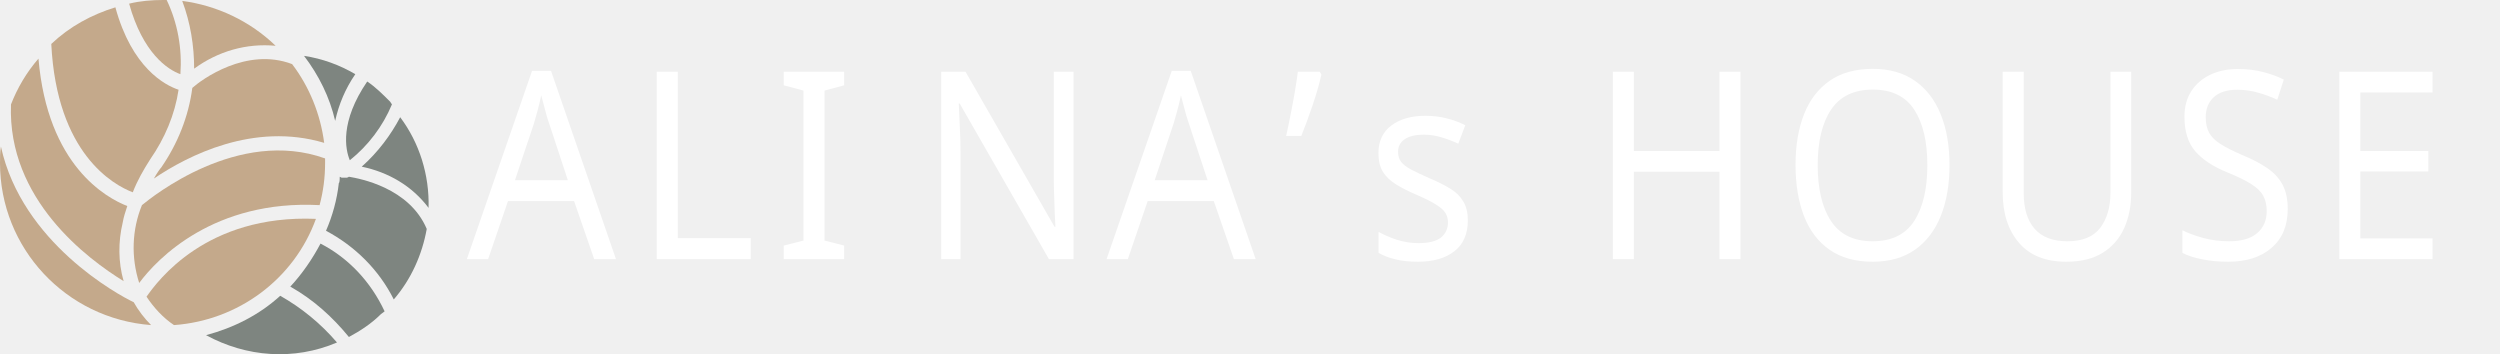
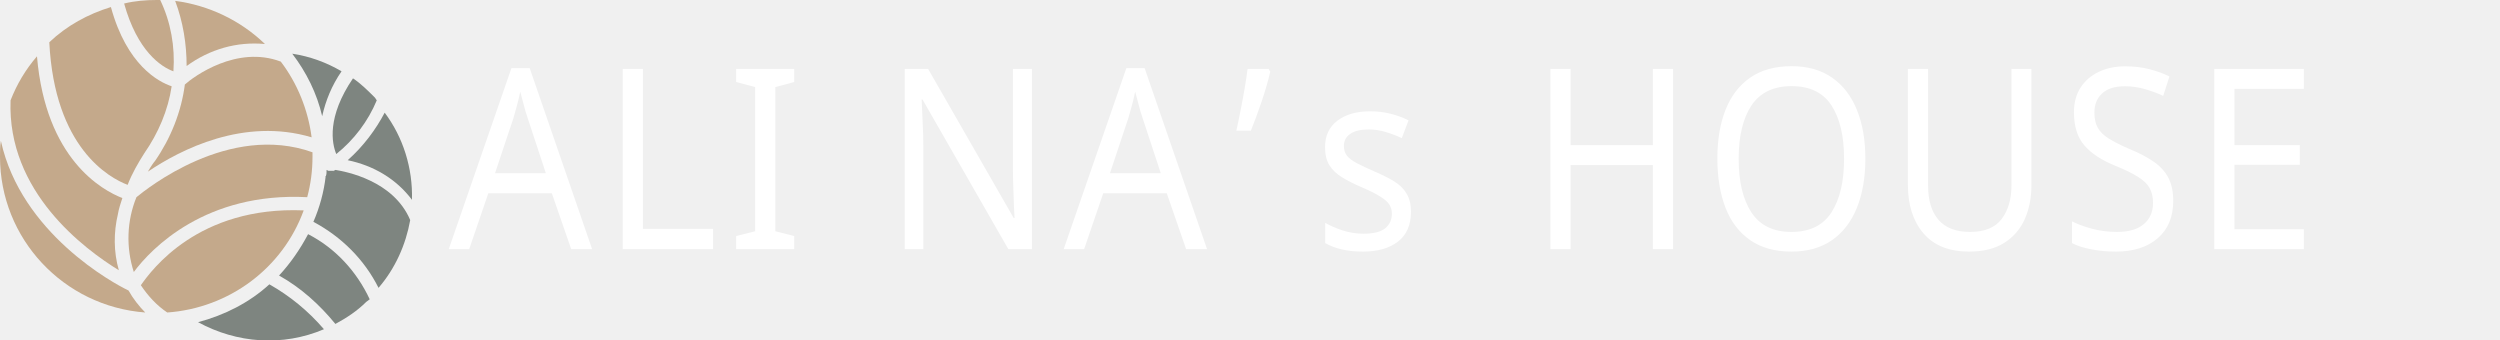
- <svg xmlns="http://www.w3.org/2000/svg" version="1.1" id="圖層_1" x="0px" y="0px" viewBox="0 0 273 38.6" style="enable-background:new 0 0 273 38.6;" xml:space="preserve">
+ <svg xmlns="http://www.w3.org/2000/svg" version="1.1" id="圖層_1" x="0px" y="0px" viewBox="0 0 284 38.6" style="enable-background:new 0 0 284 38.6;" xml:space="preserve">
  <style type="text/css">
	.st0{fill:#FFFFFF;}
	.st1{font-family:'BigCaslon-Medium';}
	.st2{font-size:28.67px;}
- 	.st3{letter-spacing:2.2;}
- 	.st4{letter-spacing:1.1;}
- 	.st5{letter-spacing:3.4;}
- 	.st6{letter-spacing:5.6;}
- 	.st7{fill:#7E8580;}
- 	.st8{fill:#C4A98B;}
- 	.st9{fill:none;}
+ 	.st3{letter-spacing:1.1;}
+ 	.st4{letter-spacing:3.4;}
+ 	.st5{letter-spacing:4.5;}
+ 	.st6{fill:#7E8580;}
+ 	.st7{fill:#C4A98B;}
+ 	.st8{fill:none;}
</style>
  <text transform="matrix(0.89 0 0 1 50.98 28.2998)" class="st0 st1 st2 st3">ALI</text>
  <text transform="matrix(0.89 0 0 1 100.3037 28.2998)" class="st0 st1 st2">N</text>
-   <text transform="matrix(0.89 0 0 1 120.8359 28.2998)" class="st0 st1 st2 st4">A</text>
-   <text transform="matrix(0.89 0 0 1 140.1401 28.2998)" class="st0 st1 st2 st5">’</text>
+   <text transform="matrix(0.89 0 0 1 120.8359 28.2998)" class="st0 st1 st2">A</text>
+   <text transform="matrix(0.89 0 0 1 140.1401 28.2998)" class="st0 st1 st2 st4">’</text>
  <text transform="matrix(0.89 0 0 1 149.2183 28.2998)" class="st0 st1 st2 st3">s</text>
-   <text transform="matrix(0.89 0 0 1 161.7676 28.2998)" class="st0 st1 st2 st6"> </text>
+   <text transform="matrix(0.89 0 0 1 161.7676 28.2998)" class="st0 st1 st2 st5"> </text>
  <text transform="matrix(0.89 0 0 1 173.6489 28.2998)" class="st0 st1 st2 st3">HOUSE</text>
-   <path class="st7" d="M38.8,8.1c-1.7-1-3.6-1.7-5.6-2c1.6,2.1,2.8,4.5,3.4,7.1C37,11.4,37.7,9.7,38.8,8.1z" />
-   <path class="st7" d="M38.2,17.5c2-1.6,3.6-3.7,4.6-6.1l-0.2-0.3c-0.8-0.8-1.6-1.6-2.5-2.2C37.1,13.3,37.7,16.3,38.2,17.5z" />
-   <path class="st7" d="M30.6,32.3c-2.3,2.1-5.1,3.5-8.1,4.3c4.4,2.4,9.6,2.8,14.3,0.8C35,35.3,32.9,33.6,30.6,32.3z" />
-   <path class="st7" d="M39.5,18.2c2.9,0.6,5.5,2.1,7.3,4.5c0.1-3.6-1-7.1-3.1-9.9C42.7,14.7,41.3,16.6,39.5,18.2z" />
-   <path class="st7" d="M38.1,19.3c-0.3,0.2-0.7,0.5-1.1,0.7c-0.2,1.8-0.7,3.6-1.4,5.2c3.2,1.7,5.8,4.3,7.4,7.5  c1.9-2.2,3.1-4.9,3.6-7.7C44.7,20.5,39.3,19.5,38.1,19.3z" />
-   <path class="st7" d="M35,26.6c-0.9,1.7-2,3.3-3.3,4.7c2.5,1.4,4.6,3.3,6.4,5.5c1.3-0.7,2.5-1.5,3.5-2.5L42,34  C40.5,30.8,38.1,28.2,35,26.6z" />
-   <path class="st7" d="M37.1,19.3c0,0.3,0,0.5-0.1,0.8c0.4-0.2,0.7-0.5,1.1-0.7h-0.2c-0.2,0-0.4,0-0.6,0L37.1,19.3" />
-   <path class="st8" d="M19.7,8.1c0.2-2.8-0.3-5.6-1.5-8.1h-0.4c-1.2,0-2.5,0.1-3.7,0.4C15.6,5.8,18.3,7.6,19.7,8.1z" />
-   <path class="st8" d="M14.5,21c0.5-1.3,1.2-2.5,1.9-3.6c1.6-2.3,2.7-4.9,3.1-7.6c-1.5-0.5-5.1-2.4-6.9-9c-2.6,0.8-5,2.1-7,4  C6.2,16.8,12.4,20.2,14.5,21z" />
-   <path class="st8" d="M14.6,33c-1.7-0.8-12.2-6.5-14.5-17C0,16.6,0,17.2,0,17.8c0,9.3,7.2,17,16.5,17.7C15.8,34.8,15.1,33.9,14.6,33z  " />
-   <path class="st8" d="M13.5,30.7c-0.6-2.1-0.6-4.3-0.1-6.4c0.1-0.6,0.3-1.2,0.5-1.8c-2.3-0.9-8.7-4.4-9.7-16.1c-1.3,1.5-2.3,3.2-3,5  C0.8,21.8,9.6,28.3,13.5,30.7z" />
-   <path class="st8" d="M16,32.4c0.8,1.2,1.8,2.3,3,3.1c7-0.5,13.1-5,15.5-11.6C22.5,23.4,17.2,30.7,16,32.4z" />
-   <path class="st8" d="M15.5,22.4c-1.1,2.7-1.2,5.7-0.3,8.5c2-2.7,8.2-9.1,19.7-8.5c0.4-1.5,0.6-3,0.6-4.6c0-0.2,0-0.4,0-0.5  C26,13.9,16.6,21.5,15.5,22.4z" />
-   <path class="st8" d="M21.2,7.5c2.6-1.9,5.7-2.8,8.9-2.5c-2.8-2.7-6.4-4.4-10.2-4.9C20.8,2.5,21.2,5,21.2,7.5z" />
-   <path class="st8" d="M21,9.6c-0.4,3.1-1.6,6.1-3.4,8.7c-0.1,0.1-0.4,0.5-0.8,1.2c3.7-2.5,10.9-6.2,18.6-3.9C35,12.5,33.8,9.5,31.9,7  C26.9,5.1,22,8.7,21,9.6z" />
-   <path class="st7" d="M37.5,19.3" />
-   <line class="st9" x1="37.3" y1="19.3" x2="37.3" y2="19.3" />
+   <path class="st6" d="M38.8,8.1c-1.7-1-3.6-1.7-5.6-2c1.6,2.1,2.8,4.5,3.4,7.1C37,11.4,37.7,9.7,38.8,8.1z" />
+   <path class="st6" d="M38.2,17.5c2-1.6,3.6-3.7,4.6-6.1l-0.2-0.3c-0.8-0.8-1.6-1.6-2.5-2.2C37.1,13.3,37.7,16.3,38.2,17.5z" />
+   <path class="st6" d="M30.6,32.3c-2.3,2.1-5.1,3.5-8.1,4.3c4.4,2.4,9.6,2.8,14.3,0.8C35,35.3,32.9,33.6,30.6,32.3z" />
+   <path class="st6" d="M39.5,18.2c2.9,0.6,5.5,2.1,7.3,4.5c0.1-3.6-1-7.1-3.1-9.9C42.7,14.7,41.3,16.6,39.5,18.2z" />
+   <path class="st6" d="M38.1,19.3c-0.3,0.2-0.7,0.5-1.1,0.7c-0.2,1.8-0.7,3.6-1.4,5.2c3.2,1.7,5.8,4.3,7.4,7.5  c1.9-2.2,3.1-4.9,3.6-7.7C44.7,20.5,39.3,19.5,38.1,19.3z" />
+   <path class="st6" d="M35,26.6c-0.9,1.7-2,3.3-3.3,4.7c2.5,1.4,4.6,3.3,6.4,5.5c1.3-0.7,2.5-1.5,3.5-2.5L42,34  C40.5,30.8,38.1,28.2,35,26.6z" />
+   <path class="st6" d="M37.1,19.3c0,0.3,0,0.5-0.1,0.8c0.4-0.2,0.7-0.5,1.1-0.7h-0.2c-0.2,0-0.4,0-0.6,0L37.1,19.3" />
+   <path class="st7" d="M19.7,8.1c0.2-2.8-0.3-5.6-1.5-8.1h-0.4c-1.2,0-2.5,0.1-3.7,0.4C15.6,5.8,18.3,7.6,19.7,8.1z" />
+   <path class="st7" d="M14.5,21c0.5-1.3,1.2-2.5,1.9-3.6c1.6-2.3,2.7-4.9,3.1-7.6c-1.5-0.5-5.1-2.4-6.9-9c-2.6,0.8-5,2.1-7,4  C6.2,16.8,12.4,20.2,14.5,21z" />
+   <path class="st7" d="M14.6,33c-1.7-0.8-12.2-6.5-14.5-17C0,16.6,0,17.2,0,17.8c0,9.3,7.2,17,16.5,17.7C15.8,34.8,15.1,33.9,14.6,33z  " />
+   <path class="st7" d="M13.5,30.7c-0.6-2.1-0.6-4.3-0.1-6.4c0.1-0.6,0.3-1.2,0.5-1.8c-2.3-0.9-8.7-4.4-9.7-16.1c-1.3,1.5-2.3,3.2-3,5  C0.8,21.8,9.6,28.3,13.5,30.7z" />
+   <path class="st7" d="M16,32.4c0.8,1.2,1.8,2.3,3,3.1c7-0.5,13.1-5,15.5-11.6C22.5,23.4,17.2,30.7,16,32.4z" />
+   <path class="st7" d="M15.5,22.4c-1.1,2.7-1.2,5.7-0.3,8.5c2-2.7,8.2-9.1,19.7-8.5c0.4-1.5,0.6-3,0.6-4.6c0-0.2,0-0.4,0-0.5  C26,13.9,16.6,21.5,15.5,22.4z" />
+   <path class="st7" d="M21.2,7.5c2.6-1.9,5.7-2.8,8.9-2.5c-2.8-2.7-6.4-4.4-10.2-4.9C20.8,2.5,21.2,5,21.2,7.5z" />
+   <path class="st7" d="M21,9.6c-0.4,3.1-1.6,6.1-3.4,8.7c-0.1,0.1-0.4,0.5-0.8,1.2c3.7-2.5,10.9-6.2,18.6-3.9C35,12.5,33.8,9.5,31.9,7  C26.9,5.1,22,8.7,21,9.6z" />
+   <path class="st6" d="M37.5,19.3" />
+   <line class="st8" x1="37.3" y1="19.3" x2="37.3" y2="19.3" />
</svg>
